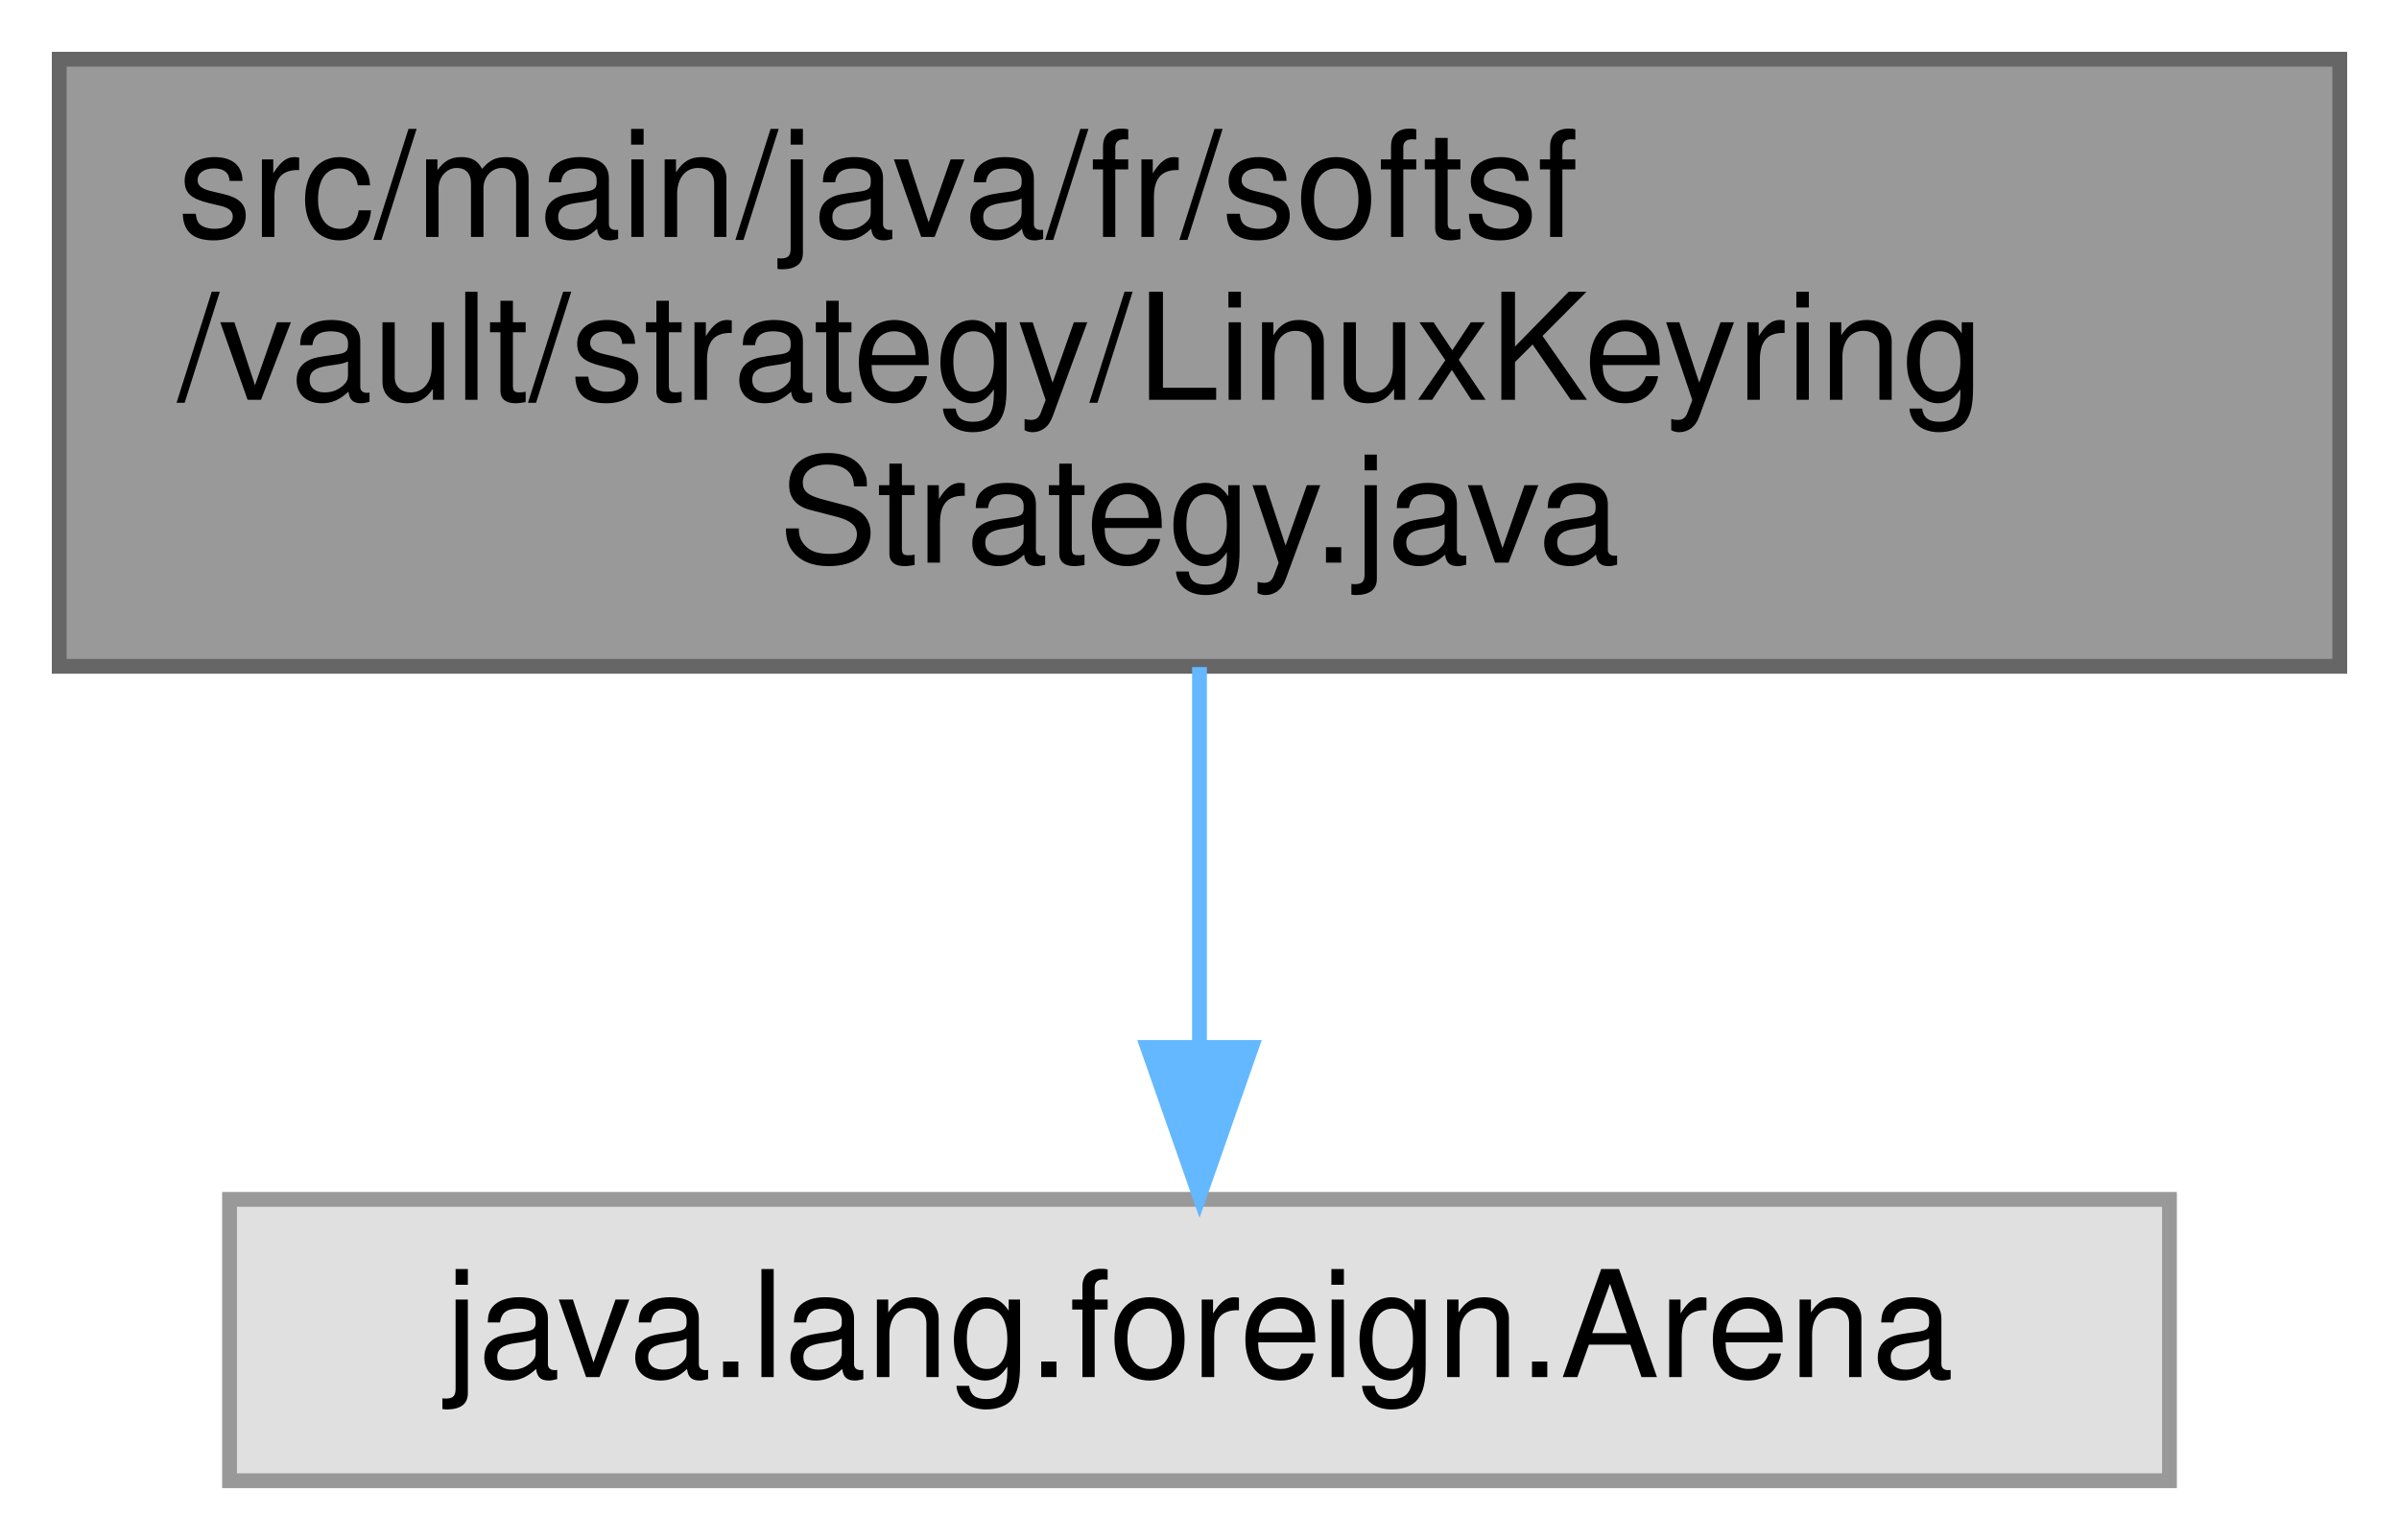
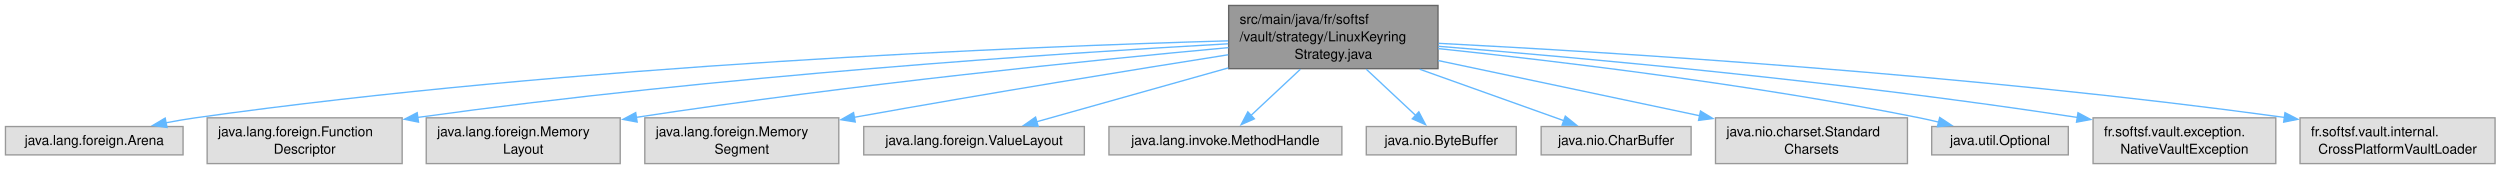
- <svg xmlns="http://www.w3.org/2000/svg" xmlns:xlink="http://www.w3.org/1999/xlink" width="162pt" height="104pt" viewBox="0.00 0.00 162.00 104.00">
-   <g id="graph0" class="graph" transform="scale(1 1) rotate(0) translate(4 100)">
+ <svg xmlns="http://www.w3.org/2000/svg" xmlns:xlink="http://www.w3.org/1999/xlink" width="1830pt" height="124pt" viewBox="0.00 0.00 1830.00 124.00">
+   <g id="graph0" class="graph" transform="scale(1 1) rotate(0) translate(4 119.75)">
    <g id="Node000001" class="node">
      <g id="a_Node000001">
        <a xlink:title=" ">
-           <polygon fill="#999999" stroke="#666666" points="154,-96 0,-96 0,-55 154,-55 154,-96" />
-           <text text-anchor="start" x="8" y="-84" font-family="Helvetica,sans-Serif" font-size="10.00">src/main/java/fr/softsf</text>
-           <text text-anchor="start" x="8" y="-73" font-family="Helvetica,sans-Serif" font-size="10.00">/vault/strategy/LinuxKeyring</text>
-           <text text-anchor="middle" x="77" y="-62" font-family="Helvetica,sans-Serif" font-size="10.00">Strategy.java</text>
+           <polygon fill="#999999" stroke="#666666" points="1048.62,-115.75 895.38,-115.75 895.38,-69.5 1048.62,-69.5 1048.62,-115.75" />
+           <text xml:space="preserve" text-anchor="start" x="903.38" y="-102.25" font-family="Helvetica,sans-Serif" font-size="10.00">src/main/java/fr/softsf</text>
+           <text xml:space="preserve" text-anchor="start" x="903.38" y="-89.5" font-family="Helvetica,sans-Serif" font-size="10.00">/vault/strategy/LinuxKeyring</text>
+           <text xml:space="preserve" text-anchor="middle" x="972" y="-76.75" font-family="Helvetica,sans-Serif" font-size="10.00">Strategy.java</text>
        </a>
      </g>
    </g>
    <g id="Node000002" class="node">
      <g id="a_Node000002">
        <a xlink:title=" ">
-           <polygon fill="#e0e0e0" stroke="#999999" points="142.5,-19 11.5,-19 11.5,0 142.5,0 142.5,-19" />
-           <text text-anchor="middle" x="77" y="-7" font-family="Helvetica,sans-Serif" font-size="10.00">java.lang.foreign.Arena</text>
+           <polygon fill="#e0e0e0" stroke="#999999" points="130,-27.12 0,-27.12 0,-6.38 130,-6.38 130,-27.12" />
+           <text xml:space="preserve" text-anchor="middle" x="65" y="-13.62" font-family="Helvetica,sans-Serif" font-size="10.00">java.lang.foreign.Arena</text>
        </a>
      </g>
    </g>
    <g id="edge1_Node000001_Node000002" class="edge">
      <g id="a_edge1_Node000001_Node000002">
        <a xlink:title=" ">
-           <path fill="none" stroke="#63b8ff" d="M77,-54.95C77,-46.85 77,-37.5 77,-29.47" />
-           <polygon fill="#63b8ff" stroke="#63b8ff" points="80.5,-29.26 77,-19.26 73.5,-29.26 80.5,-29.26" />
+           <path fill="none" stroke="#63b8ff" d="M894.97,-89.85C747.53,-85.66 415.53,-72.38 139,-33.5 132,-32.52 124.67,-31.25 117.47,-29.86" />
+           <polygon fill="#63b8ff" stroke="#63b8ff" points="118.28,-26.46 107.79,-27.91 116.9,-33.32 118.28,-26.46" />
+         </a>
+       </g>
+     </g>
+     <g id="Node000003" class="node">
+       <g id="a_Node000003">
+         <a xlink:title=" ">
+           <polygon fill="#e0e0e0" stroke="#999999" points="290.38,-33.5 147.62,-33.5 147.62,0 290.38,0 290.38,-33.5" />
+           <text xml:space="preserve" text-anchor="start" x="155.62" y="-20" font-family="Helvetica,sans-Serif" font-size="10.00">java.lang.foreign.Function</text>
+           <text xml:space="preserve" text-anchor="middle" x="219" y="-7.25" font-family="Helvetica,sans-Serif" font-size="10.00">Descriptor</text>
+         </a>
+       </g>
+     </g>
+     <g id="edge2_Node000001_Node000003" class="edge">
+       <g id="a_edge2_Node000001_Node000003">
+         <a xlink:title=" ">
+           <path fill="none" stroke="#63b8ff" d="M894.99,-87.69C771.71,-80.8 522.29,-64.39 301.61,-33.78" />
+           <polygon fill="#63b8ff" stroke="#63b8ff" points="302.35,-30.35 291.96,-32.43 301.38,-37.28 302.35,-30.35" />
+         </a>
+       </g>
+     </g>
+     <g id="Node000004" class="node">
+       <g id="a_Node000004">
+         <a xlink:title=" ">
+           <polygon fill="#e0e0e0" stroke="#999999" points="450,-33.5 308,-33.5 308,0 450,0 450,-33.5" />
+           <text xml:space="preserve" text-anchor="start" x="316" y="-20" font-family="Helvetica,sans-Serif" font-size="10.00">java.lang.foreign.Memory</text>
+           <text xml:space="preserve" text-anchor="middle" x="379" y="-7.25" font-family="Helvetica,sans-Serif" font-size="10.00">Layout</text>
+         </a>
+       </g>
+     </g>
+     <g id="edge3_Node000001_Node000004" class="edge">
+       <g id="a_edge3_Node000001_Node000004">
+         <a xlink:title=" ">
+           <path fill="none" stroke="#63b8ff" d="M895.26,-84.9C796.99,-75.85 621.24,-58.18 461.47,-33.81" />
+           <polygon fill="#63b8ff" stroke="#63b8ff" points="462.39,-30.41 451.97,-32.35 461.33,-37.33 462.39,-30.41" />
+         </a>
+       </g>
+     </g>
+     <g id="Node000005" class="node">
+       <g id="a_Node000005">
+         <a xlink:title=" ">
+           <polygon fill="#e0e0e0" stroke="#999999" points="610,-33.5 468,-33.5 468,0 610,0 610,-33.5" />
+           <text xml:space="preserve" text-anchor="start" x="476" y="-20" font-family="Helvetica,sans-Serif" font-size="10.00">java.lang.foreign.Memory</text>
+           <text xml:space="preserve" text-anchor="middle" x="539" y="-7.25" font-family="Helvetica,sans-Serif" font-size="10.00">Segment</text>
+         </a>
+       </g>
+     </g>
+     <g id="edge4_Node000001_Node000005" class="edge">
+       <g id="a_edge4_Node000001_Node000005">
+         <a xlink:title=" ">
+           <path fill="none" stroke="#63b8ff" d="M895.1,-79.67C826.1,-68.78 721.76,-51.92 621.35,-33.89" />
+           <polygon fill="#63b8ff" stroke="#63b8ff" points="622.03,-30.46 611.57,-32.13 620.79,-37.35 622.03,-30.46" />
+         </a>
+       </g>
+     </g>
+     <g id="Node000006" class="node">
+       <g id="a_Node000006">
+         <a xlink:title=" ">
+           <polygon fill="#e0e0e0" stroke="#999999" points="789.75,-27.12 628.25,-27.12 628.25,-6.38 789.75,-6.38 789.75,-27.12" />
+           <text xml:space="preserve" text-anchor="middle" x="709" y="-13.62" font-family="Helvetica,sans-Serif" font-size="10.00">java.lang.foreign.ValueLayout</text>
+         </a>
+       </g>
+     </g>
+     <g id="edge5_Node000001_Node000006" class="edge">
+       <g id="a_edge5_Node000001_Node000006">
+         <a xlink:title=" ">
+           <path fill="none" stroke="#63b8ff" d="M895.22,-70.06C849.68,-57.27 793.49,-41.48 754.81,-30.62" />
+           <polygon fill="#63b8ff" stroke="#63b8ff" points="755.93,-27.3 745.35,-27.96 754.03,-34.04 755.93,-27.3" />
+         </a>
+       </g>
+     </g>
+     <g id="Node000007" class="node">
+       <g id="a_Node000007">
+         <a xlink:title=" ">
+           <polygon fill="#e0e0e0" stroke="#999999" points="978.25,-27.12 807.75,-27.12 807.75,-6.38 978.25,-6.38 978.25,-27.12" />
+           <text xml:space="preserve" text-anchor="middle" x="893" y="-13.62" font-family="Helvetica,sans-Serif" font-size="10.00">java.lang.invoke.MethodHandle</text>
+         </a>
+       </g>
+     </g>
+     <g id="edge6_Node000001_Node000007" class="edge">
+       <g id="a_edge6_Node000001_Node000007">
+         <a xlink:title=" ">
+           <path fill="none" stroke="#63b8ff" d="M947.87,-69.06C936.24,-58.19 922.51,-45.34 911.69,-35.23" />
+           <polygon fill="#63b8ff" stroke="#63b8ff" points="914.2,-32.78 904.5,-28.51 909.42,-37.89 914.2,-32.78" />
+         </a>
+       </g>
+     </g>
+     <g id="Node000008" class="node">
+       <g id="a_Node000008">
+         <a xlink:title=" ">
+           <polygon fill="#e0e0e0" stroke="#999999" points="1105.88,-27.12 996.12,-27.12 996.12,-6.38 1105.88,-6.38 1105.88,-27.12" />
+           <text xml:space="preserve" text-anchor="middle" x="1051" y="-13.62" font-family="Helvetica,sans-Serif" font-size="10.00">java.nio.ByteBuffer</text>
+         </a>
+       </g>
+     </g>
+     <g id="edge7_Node000001_Node000008" class="edge">
+       <g id="a_edge7_Node000001_Node000008">
+         <a xlink:title=" ">
+           <path fill="none" stroke="#63b8ff" d="M996.13,-69.06C1007.76,-58.19 1021.49,-45.34 1032.31,-35.23" />
+           <polygon fill="#63b8ff" stroke="#63b8ff" points="1034.58,-37.89 1039.5,-28.51 1029.8,-32.78 1034.58,-37.89" />
+         </a>
+       </g>
+     </g>
+     <g id="Node000009" class="node">
+       <g id="a_Node000009">
+         <a xlink:title=" ">
+           <polygon fill="#e0e0e0" stroke="#999999" points="1233.88,-27.12 1124.12,-27.12 1124.12,-6.38 1233.88,-6.38 1233.88,-27.12" />
+           <text xml:space="preserve" text-anchor="middle" x="1179" y="-13.62" font-family="Helvetica,sans-Serif" font-size="10.00">java.nio.CharBuffer</text>
+         </a>
+       </g>
+     </g>
+     <g id="edge8_Node000001_Node000009" class="edge">
+       <g id="a_edge8_Node000001_Node000009">
+         <a xlink:title=" ">
+           <path fill="none" stroke="#63b8ff" d="M1035.23,-69.06C1069.71,-56.76 1111.24,-41.93 1140.79,-31.39" />
+           <polygon fill="#63b8ff" stroke="#63b8ff" points="1141.81,-34.74 1150.06,-28.08 1139.46,-28.14 1141.81,-34.74" />
+         </a>
+       </g>
+     </g>
+     <g id="Node000010" class="node">
+       <g id="a_Node000010">
+         <a xlink:title=" ">
+           <polygon fill="#e0e0e0" stroke="#999999" points="1392.25,-33.5 1251.75,-33.5 1251.75,0 1392.25,0 1392.25,-33.5" />
+           <text xml:space="preserve" text-anchor="start" x="1259.75" y="-20" font-family="Helvetica,sans-Serif" font-size="10.00">java.nio.charset.Standard</text>
+           <text xml:space="preserve" text-anchor="middle" x="1322" y="-7.25" font-family="Helvetica,sans-Serif" font-size="10.00">Charsets</text>
+         </a>
+       </g>
+     </g>
+     <g id="edge9_Node000001_Node000010" class="edge">
+       <g id="a_edge9_Node000001_Node000010">
+         <a xlink:title=" ">
+           <path fill="none" stroke="#63b8ff" d="M1048.81,-75.41C1105.52,-63.44 1182.58,-47.18 1240.4,-34.97" />
+           <polygon fill="#63b8ff" stroke="#63b8ff" points="1240.78,-38.47 1249.84,-32.98 1239.34,-31.62 1240.78,-38.47" />
+         </a>
+       </g>
+     </g>
+     <g id="Node000011" class="node">
+       <g id="a_Node000011">
+         <a xlink:title=" ">
+           <polygon fill="#e0e0e0" stroke="#999999" points="1510,-27.12 1410,-27.12 1410,-6.38 1510,-6.38 1510,-27.12" />
+           <text xml:space="preserve" text-anchor="middle" x="1460" y="-13.62" font-family="Helvetica,sans-Serif" font-size="10.00">java.util.Optional</text>
+         </a>
+       </g>
+     </g>
+     <g id="edge10_Node000001_Node000011" class="edge">
+       <g id="a_edge10_Node000001_Node000011">
+         <a xlink:title=" ">
+           <path fill="none" stroke="#63b8ff" d="M1048.82,-84.17C1135.04,-75.12 1278.85,-57.98 1401,-33.5 1405.62,-32.57 1410.41,-31.5 1415.18,-30.34" />
+           <polygon fill="#63b8ff" stroke="#63b8ff" points="1415.86,-33.78 1424.7,-27.94 1414.14,-27 1415.86,-33.78" />
+         </a>
+       </g>
+     </g>
+     <g id="Node000012" class="node">
+       <g id="a_Node000012">
+         <a xlink:title=" ">
+           <polygon fill="#e0e0e0" stroke="#999999" points="1661.88,-33.5 1528.12,-33.5 1528.12,0 1661.88,0 1661.88,-33.5" />
+           <text xml:space="preserve" text-anchor="start" x="1536.12" y="-20" font-family="Helvetica,sans-Serif" font-size="10.00">fr.softsf.vault.exception.</text>
+           <text xml:space="preserve" text-anchor="middle" x="1595" y="-7.25" font-family="Helvetica,sans-Serif" font-size="10.00">NativeVaultException</text>
+         </a>
+       </g>
+     </g>
+     <g id="edge11_Node000001_Node000012" class="edge">
+       <g id="a_edge11_Node000001_Node000012">
+         <a xlink:title=" ">
+           <path fill="none" stroke="#63b8ff" d="M1048.86,-85.86C1152.71,-77.54 1343.8,-60.34 1516.58,-33.79" />
+           <polygon fill="#63b8ff" stroke="#63b8ff" points="1517.09,-37.25 1526.43,-32.26 1516.01,-30.33 1517.09,-37.25" />
+         </a>
+       </g>
+     </g>
+     <g id="Node000013" class="node">
+       <g id="a_Node000013">
+         <a xlink:title=" ">
+           <polygon fill="#e0e0e0" stroke="#999999" points="1822.38,-33.5 1679.62,-33.5 1679.62,0 1822.38,0 1822.38,-33.5" />
+           <text xml:space="preserve" text-anchor="start" x="1687.62" y="-20" font-family="Helvetica,sans-Serif" font-size="10.00">fr.softsf.vault.internal.</text>
+           <text xml:space="preserve" text-anchor="middle" x="1751" y="-7.25" font-family="Helvetica,sans-Serif" font-size="10.00">CrossPlatformVaultLoader</text>
+         </a>
+       </g>
+     </g>
+     <g id="edge12_Node000001_Node000013" class="edge">
+       <g id="a_edge12_Node000001_Node000013">
+         <a xlink:title=" ">
+           <path fill="none" stroke="#63b8ff" d="M1049.11,-88.03C1176.17,-81.48 1437.62,-65.4 1668.23,-33.79" />
+           <polygon fill="#63b8ff" stroke="#63b8ff" points="1668.61,-37.28 1678.04,-32.44 1667.65,-30.34 1668.61,-37.28" />
        </a>
      </g>
    </g>
  </g>
</svg>
